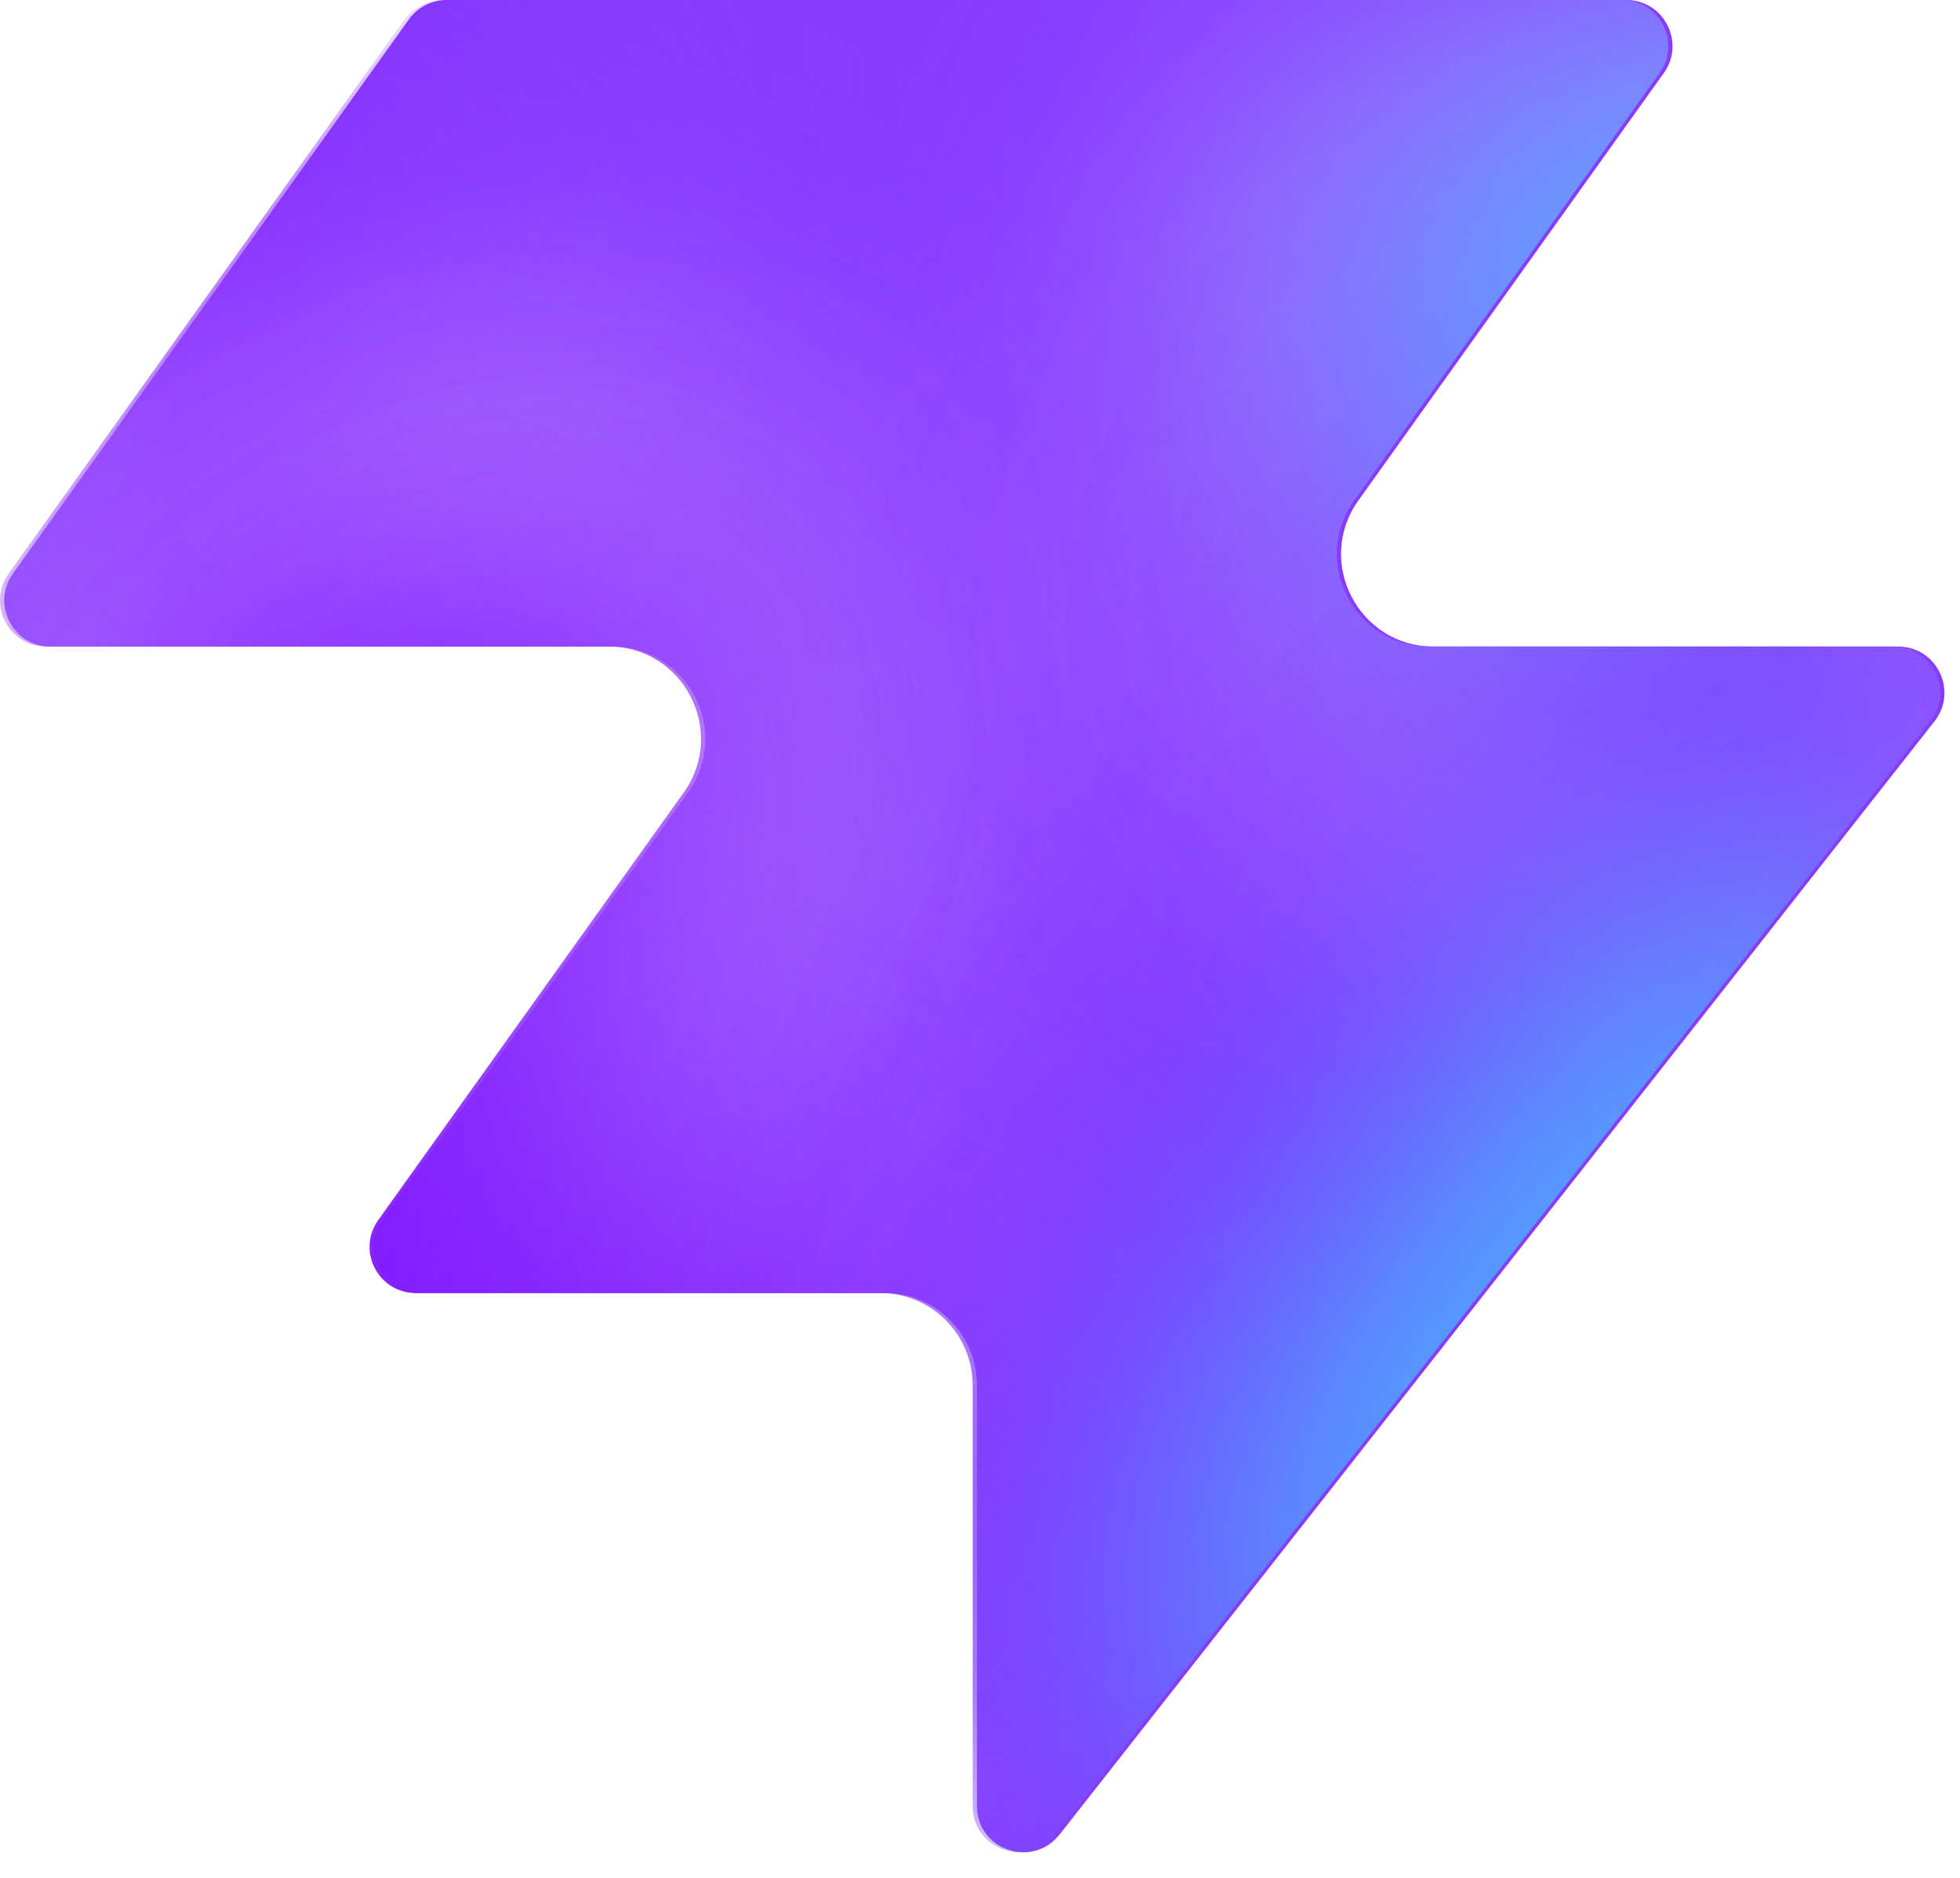
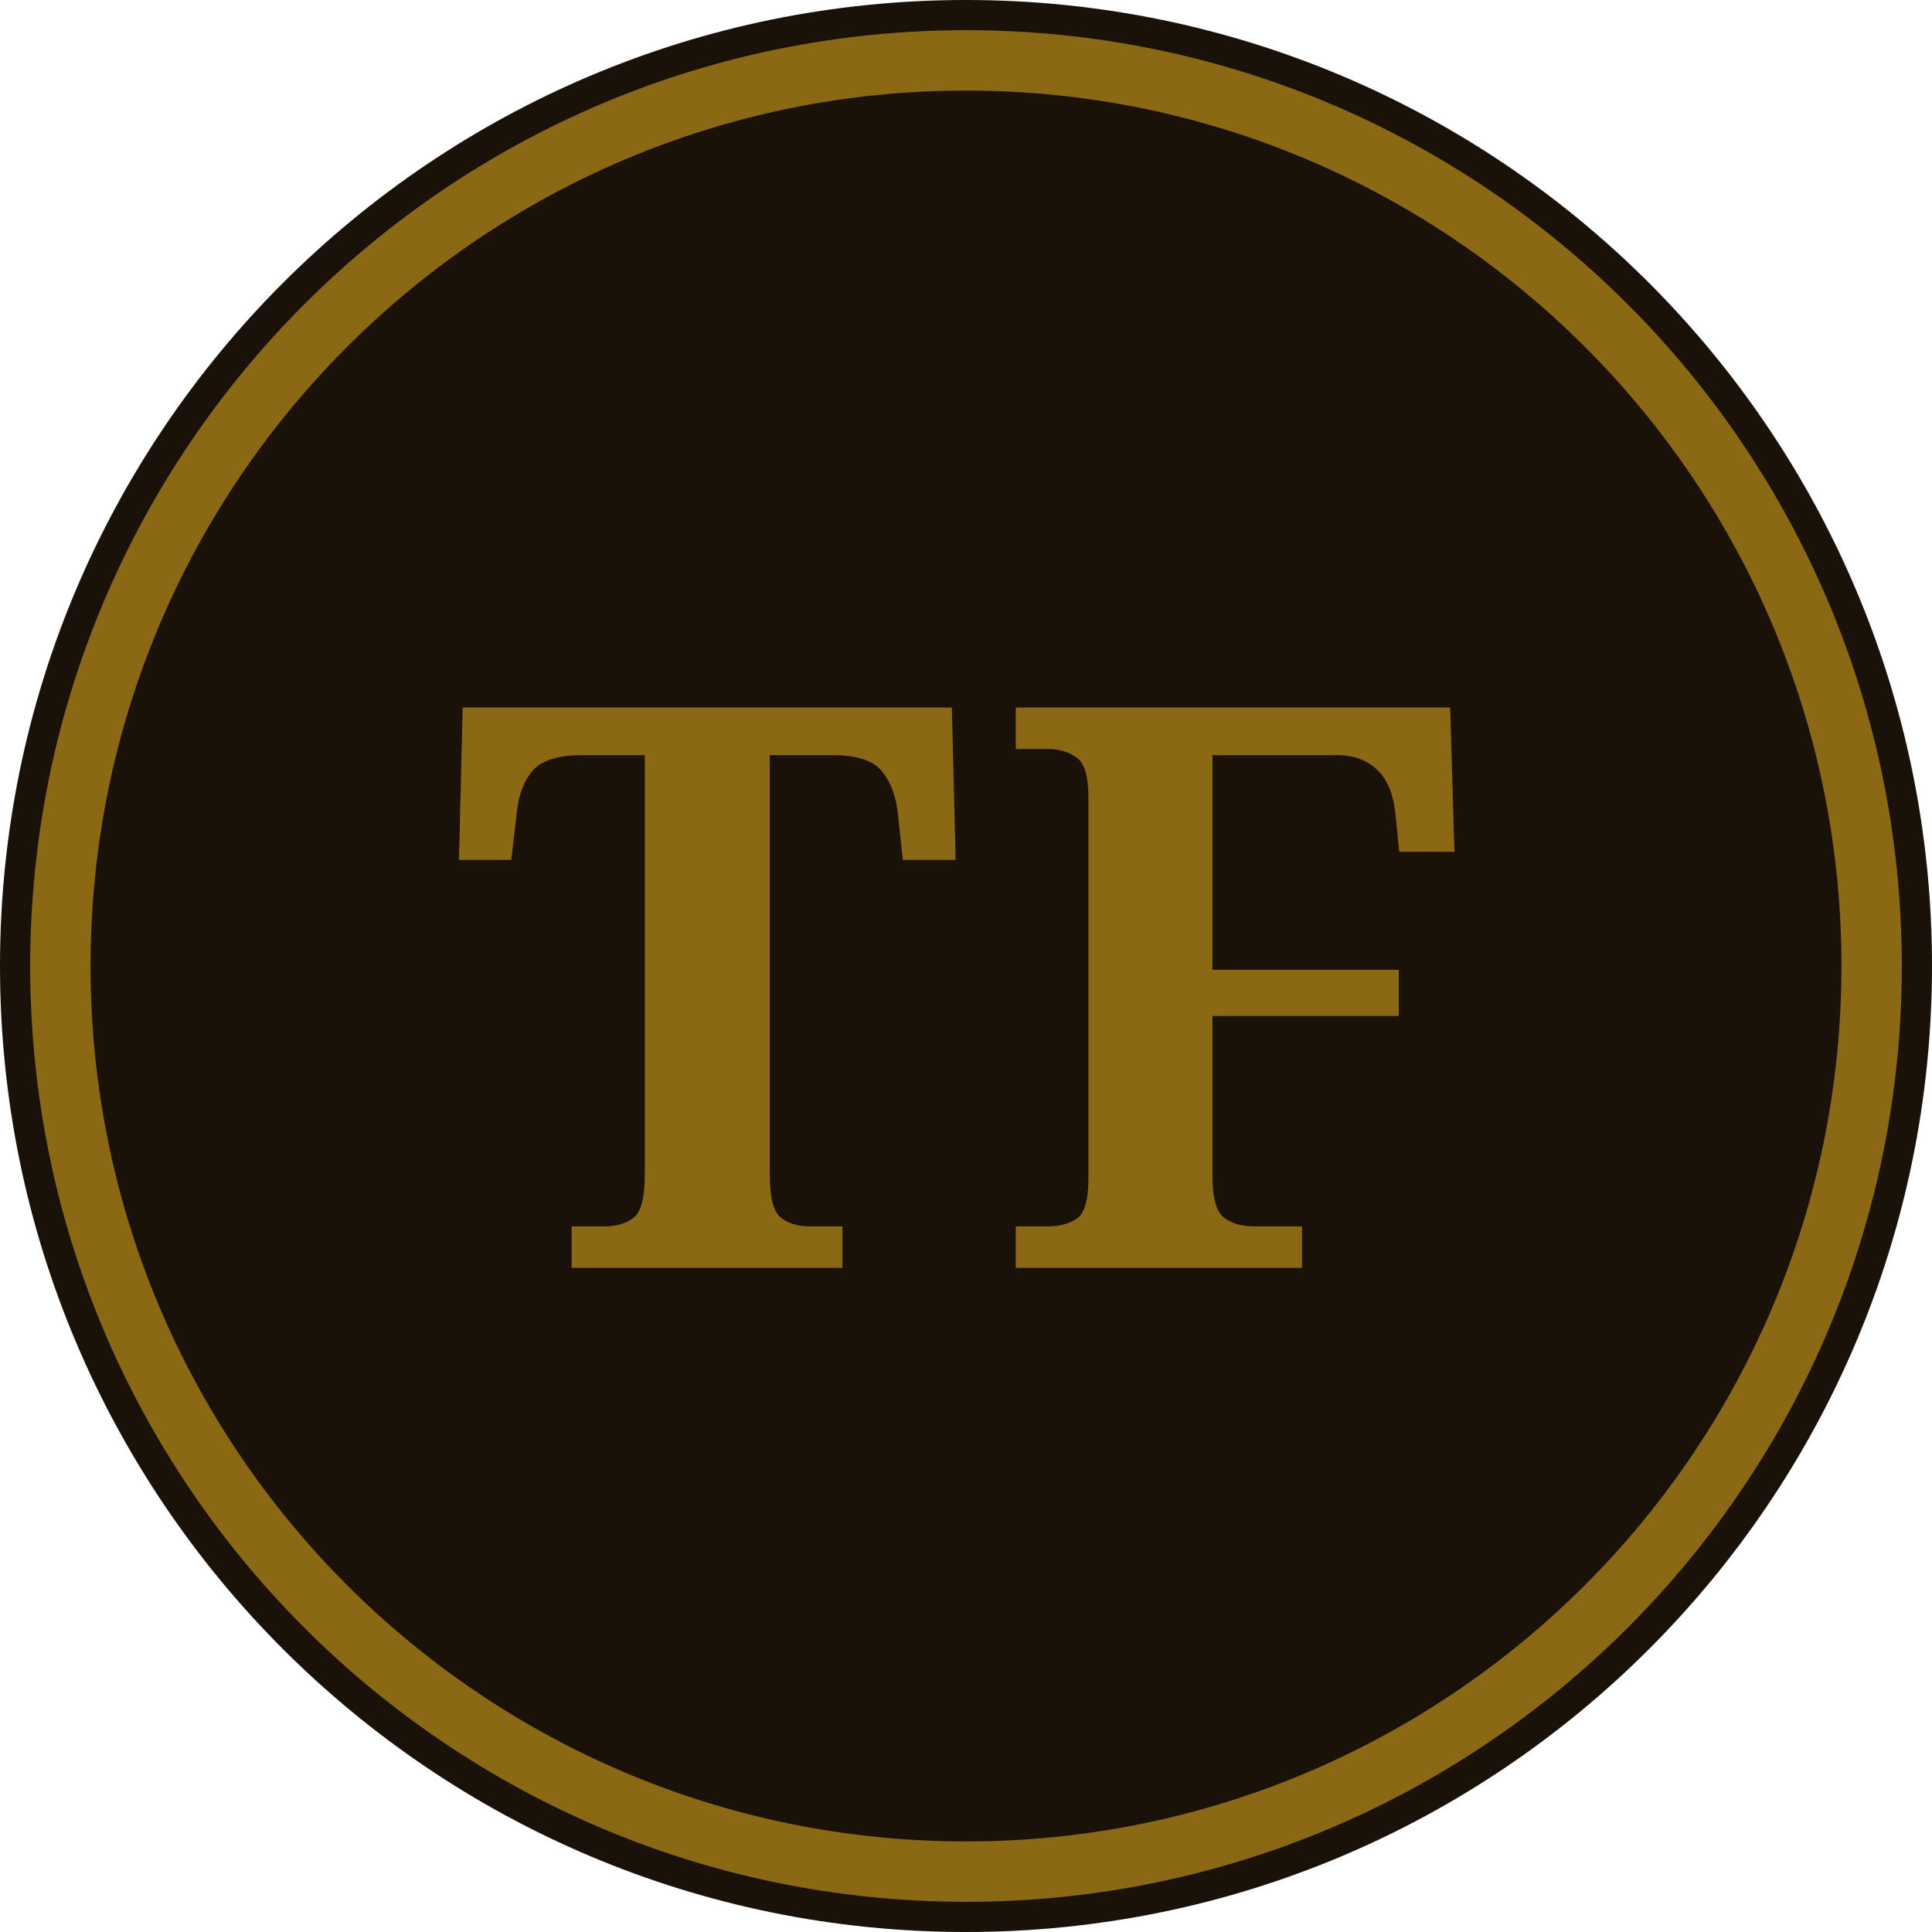
- <svg xmlns="http://www.w3.org/2000/svg" width="48" height="46" fill="none" viewBox="0 0 48 46">
-   <path fill="#863bff" d="M25.946 44.938c-.664.845-2.021.375-2.021-.698V33.937a2.26 2.26 0 0 0-2.262-2.262H10.287c-.92 0-1.456-1.04-.92-1.788l7.48-10.471c1.07-1.497 0-3.578-1.842-3.578H1.237c-.92 0-1.456-1.04-.92-1.788L10.013.474c.214-.297.556-.474.92-.474h28.894c.92 0 1.456 1.04.92 1.788l-7.48 10.471c-1.07 1.498 0 3.579 1.842 3.579h11.377c.943 0 1.473 1.088.89 1.83L25.947 44.94z" style="fill:#863bff;fill:color(display-p3 .525 .23 1);fill-opacity:1" />
-   <mask id="a" width="48" height="46" x="0" y="0" maskUnits="userSpaceOnUse" style="mask-type:alpha">
-     <path fill="#000" d="M25.842 44.938c-.664.844-2.021.375-2.021-.698V33.937a2.26 2.26 0 0 0-2.262-2.262H10.183c-.92 0-1.456-1.04-.92-1.788l7.48-10.471c1.07-1.498 0-3.579-1.842-3.579H1.133c-.92 0-1.456-1.04-.92-1.787L9.91.473c.214-.297.556-.474.92-.474h28.894c.92 0 1.456 1.04.92 1.788l-7.48 10.471c-1.07 1.498 0 3.578 1.842 3.578h11.377c.943 0 1.473 1.088.89 1.832L25.843 44.94z" style="fill:#000;fill-opacity:1" />
-   </mask>
-   <g mask="url(#a)">
-     <g filter="url(#b)">
-       <ellipse cx="5.508" cy="14.704" fill="#ede6ff" rx="5.508" ry="14.704" style="fill:#ede6ff;fill:color(display-p3 .927 .903 1);fill-opacity:1" transform="matrix(.00324 1 1 -.00324 -4.47 31.516)" />
-     </g>
-     <g filter="url(#c)">
-       <ellipse cx="10.399" cy="29.851" fill="#ede6ff" rx="10.399" ry="29.851" style="fill:#ede6ff;fill:color(display-p3 .927 .903 1);fill-opacity:1" transform="matrix(.00324 1 1 -.00324 -39.328 7.883)" />
-     </g>
-     <g filter="url(#d)">
-       <ellipse cx="5.508" cy="30.487" fill="#7e14ff" rx="5.508" ry="30.487" style="fill:#7e14ff;fill:color(display-p3 .492 .077 1);fill-opacity:1" transform="rotate(89.814 -25.913 -14.639)scale(1 -1)" />
-     </g>
-     <g filter="url(#e)">
-       <ellipse cx="5.508" cy="30.599" fill="#7e14ff" rx="5.508" ry="30.599" style="fill:#7e14ff;fill:color(display-p3 .492 .077 1);fill-opacity:1" transform="rotate(89.814 -32.644 -3.334)scale(1 -1)" />
-     </g>
-     <g filter="url(#f)">
-       <ellipse cx="5.508" cy="30.599" fill="#7e14ff" rx="5.508" ry="30.599" style="fill:#7e14ff;fill:color(display-p3 .492 .077 1);fill-opacity:1" transform="matrix(.00324 1 1 -.00324 -34.34 30.47)" />
-     </g>
-     <g filter="url(#g)">
-       <ellipse cx="14.072" cy="22.078" fill="#ede6ff" rx="14.072" ry="22.078" style="fill:#ede6ff;fill:color(display-p3 .927 .903 1);fill-opacity:1" transform="rotate(93.35 24.506 48.493)scale(-1 1)" />
-     </g>
-     <g filter="url(#h)">
-       <ellipse cx="3.47" cy="21.501" fill="#7e14ff" rx="3.47" ry="21.501" style="fill:#7e14ff;fill:color(display-p3 .492 .077 1);fill-opacity:1" transform="rotate(89.009 28.708 47.59)scale(-1 1)" />
-     </g>
-     <g filter="url(#i)">
-       <ellipse cx="3.47" cy="21.501" fill="#7e14ff" rx="3.47" ry="21.501" style="fill:#7e14ff;fill:color(display-p3 .492 .077 1);fill-opacity:1" transform="rotate(89.009 28.708 47.59)scale(-1 1)" />
-     </g>
-     <g filter="url(#j)">
-       <ellipse cx=".387" cy="8.972" fill="#7e14ff" rx="4.407" ry="29.108" style="fill:#7e14ff;fill:color(display-p3 .492 .077 1);fill-opacity:1" transform="rotate(39.51 .387 8.972)" />
-     </g>
-     <g filter="url(#k)">
-       <ellipse cx="47.523" cy="-6.092" fill="#7e14ff" rx="4.407" ry="29.108" style="fill:#7e14ff;fill:color(display-p3 .492 .077 1);fill-opacity:1" transform="rotate(37.892 47.523 -6.092)" />
-     </g>
-     <g filter="url(#l)">
-       <ellipse cx="41.412" cy="6.333" fill="#47bfff" rx="5.971" ry="9.665" style="fill:#47bfff;fill:color(display-p3 .28 .748 1);fill-opacity:1" transform="rotate(37.892 41.412 6.333)" />
-     </g>
-     <g filter="url(#m)">
-       <ellipse cx="-1.879" cy="38.332" fill="#7e14ff" rx="4.407" ry="29.108" style="fill:#7e14ff;fill:color(display-p3 .492 .077 1);fill-opacity:1" transform="rotate(37.892 -1.88 38.332)" />
-     </g>
-     <g filter="url(#n)">
-       <ellipse cx="-1.879" cy="38.332" fill="#7e14ff" rx="4.407" ry="29.108" style="fill:#7e14ff;fill:color(display-p3 .492 .077 1);fill-opacity:1" transform="rotate(37.892 -1.88 38.332)" />
-     </g>
-     <g filter="url(#o)">
-       <ellipse cx="35.651" cy="29.907" fill="#7e14ff" rx="4.407" ry="29.108" style="fill:#7e14ff;fill:color(display-p3 .492 .077 1);fill-opacity:1" transform="rotate(37.892 35.651 29.907)" />
-     </g>
-     <g filter="url(#p)">
-       <ellipse cx="38.418" cy="32.4" fill="#47bfff" rx="5.971" ry="15.297" style="fill:#47bfff;fill:color(display-p3 .28 .748 1);fill-opacity:1" transform="rotate(37.892 38.418 32.4)" />
-     </g>
-   </g>
-   <defs>
-     <filter id="b" width="60.045" height="41.654" x="-19.77" y="16.149" color-interpolation-filters="sRGB" filterUnits="userSpaceOnUse">
-       <feFlood flood-opacity="0" result="BackgroundImageFix" />
-       <feBlend in="SourceGraphic" in2="BackgroundImageFix" result="shape" />
-       <feGaussianBlur result="effect1_foregroundBlur_2002_17158" stdDeviation="7.659" />
-     </filter>
-     <filter id="c" width="90.34" height="51.437" x="-54.613" y="-7.533" color-interpolation-filters="sRGB" filterUnits="userSpaceOnUse">
-       <feFlood flood-opacity="0" result="BackgroundImageFix" />
-       <feBlend in="SourceGraphic" in2="BackgroundImageFix" result="shape" />
-       <feGaussianBlur result="effect1_foregroundBlur_2002_17158" stdDeviation="7.659" />
-     </filter>
-     <filter id="d" width="79.355" height="29.4" x="-49.64" y="2.03" color-interpolation-filters="sRGB" filterUnits="userSpaceOnUse">
-       <feFlood flood-opacity="0" result="BackgroundImageFix" />
-       <feBlend in="SourceGraphic" in2="BackgroundImageFix" result="shape" />
-       <feGaussianBlur result="effect1_foregroundBlur_2002_17158" stdDeviation="4.596" />
-     </filter>
-     <filter id="e" width="79.579" height="29.4" x="-45.045" y="20.029" color-interpolation-filters="sRGB" filterUnits="userSpaceOnUse">
-       <feFlood flood-opacity="0" result="BackgroundImageFix" />
-       <feBlend in="SourceGraphic" in2="BackgroundImageFix" result="shape" />
-       <feGaussianBlur result="effect1_foregroundBlur_2002_17158" stdDeviation="4.596" />
-     </filter>
-     <filter id="f" width="79.579" height="29.4" x="-43.513" y="21.178" color-interpolation-filters="sRGB" filterUnits="userSpaceOnUse">
-       <feFlood flood-opacity="0" result="BackgroundImageFix" />
-       <feBlend in="SourceGraphic" in2="BackgroundImageFix" result="shape" />
-       <feGaussianBlur result="effect1_foregroundBlur_2002_17158" stdDeviation="4.596" />
-     </filter>
-     <filter id="g" width="74.749" height="58.852" x="15.756" y="-17.901" color-interpolation-filters="sRGB" filterUnits="userSpaceOnUse">
-       <feFlood flood-opacity="0" result="BackgroundImageFix" />
-       <feBlend in="SourceGraphic" in2="BackgroundImageFix" result="shape" />
-       <feGaussianBlur result="effect1_foregroundBlur_2002_17158" stdDeviation="7.659" />
-     </filter>
-     <filter id="h" width="61.377" height="25.362" x="23.548" y="2.284" color-interpolation-filters="sRGB" filterUnits="userSpaceOnUse">
-       <feFlood flood-opacity="0" result="BackgroundImageFix" />
-       <feBlend in="SourceGraphic" in2="BackgroundImageFix" result="shape" />
-       <feGaussianBlur result="effect1_foregroundBlur_2002_17158" stdDeviation="4.596" />
-     </filter>
-     <filter id="i" width="61.377" height="25.362" x="23.548" y="2.284" color-interpolation-filters="sRGB" filterUnits="userSpaceOnUse">
-       <feFlood flood-opacity="0" result="BackgroundImageFix" />
-       <feBlend in="SourceGraphic" in2="BackgroundImageFix" result="shape" />
-       <feGaussianBlur result="effect1_foregroundBlur_2002_17158" stdDeviation="4.596" />
-     </filter>
-     <filter id="j" width="56.045" height="63.649" x="-27.636" y="-22.853" color-interpolation-filters="sRGB" filterUnits="userSpaceOnUse">
-       <feFlood flood-opacity="0" result="BackgroundImageFix" />
-       <feBlend in="SourceGraphic" in2="BackgroundImageFix" result="shape" />
-       <feGaussianBlur result="effect1_foregroundBlur_2002_17158" stdDeviation="4.596" />
-     </filter>
-     <filter id="k" width="54.814" height="64.646" x="20.116" y="-38.415" color-interpolation-filters="sRGB" filterUnits="userSpaceOnUse">
-       <feFlood flood-opacity="0" result="BackgroundImageFix" />
-       <feBlend in="SourceGraphic" in2="BackgroundImageFix" result="shape" />
-       <feGaussianBlur result="effect1_foregroundBlur_2002_17158" stdDeviation="4.596" />
-     </filter>
-     <filter id="l" width="33.541" height="35.313" x="24.641" y="-11.323" color-interpolation-filters="sRGB" filterUnits="userSpaceOnUse">
-       <feFlood flood-opacity="0" result="BackgroundImageFix" />
-       <feBlend in="SourceGraphic" in2="BackgroundImageFix" result="shape" />
-       <feGaussianBlur result="effect1_foregroundBlur_2002_17158" stdDeviation="4.596" />
-     </filter>
-     <filter id="m" width="54.814" height="64.646" x="-29.286" y="6.009" color-interpolation-filters="sRGB" filterUnits="userSpaceOnUse">
-       <feFlood flood-opacity="0" result="BackgroundImageFix" />
-       <feBlend in="SourceGraphic" in2="BackgroundImageFix" result="shape" />
-       <feGaussianBlur result="effect1_foregroundBlur_2002_17158" stdDeviation="4.596" />
-     </filter>
-     <filter id="n" width="54.814" height="64.646" x="-29.286" y="6.009" color-interpolation-filters="sRGB" filterUnits="userSpaceOnUse">
-       <feFlood flood-opacity="0" result="BackgroundImageFix" />
-       <feBlend in="SourceGraphic" in2="BackgroundImageFix" result="shape" />
-       <feGaussianBlur result="effect1_foregroundBlur_2002_17158" stdDeviation="4.596" />
-     </filter>
-     <filter id="o" width="54.814" height="64.646" x="8.244" y="-2.416" color-interpolation-filters="sRGB" filterUnits="userSpaceOnUse">
-       <feFlood flood-opacity="0" result="BackgroundImageFix" />
-       <feBlend in="SourceGraphic" in2="BackgroundImageFix" result="shape" />
-       <feGaussianBlur result="effect1_foregroundBlur_2002_17158" stdDeviation="4.596" />
-     </filter>
-     <filter id="p" width="39.409" height="43.623" x="18.713" y="10.588" color-interpolation-filters="sRGB" filterUnits="userSpaceOnUse">
-       <feFlood flood-opacity="0" result="BackgroundImageFix" />
-       <feBlend in="SourceGraphic" in2="BackgroundImageFix" result="shape" />
-       <feGaussianBlur result="effect1_foregroundBlur_2002_17158" stdDeviation="4.596" />
-     </filter>
-   </defs>
+ <svg xmlns="http://www.w3.org/2000/svg" viewBox="0 0 64 64">
+   <circle cx="32" cy="32" r="32" fill="#1A1208" />
+   <circle cx="32" cy="32" r="30" fill="none" stroke="#8B6914" stroke-width="2" />
+   <text x="32" y="42" font-family="Georgia, serif" font-size="26" font-weight="bold" fill="#8B6914" text-anchor="middle" letter-spacing="1">TF</text>
</svg>
